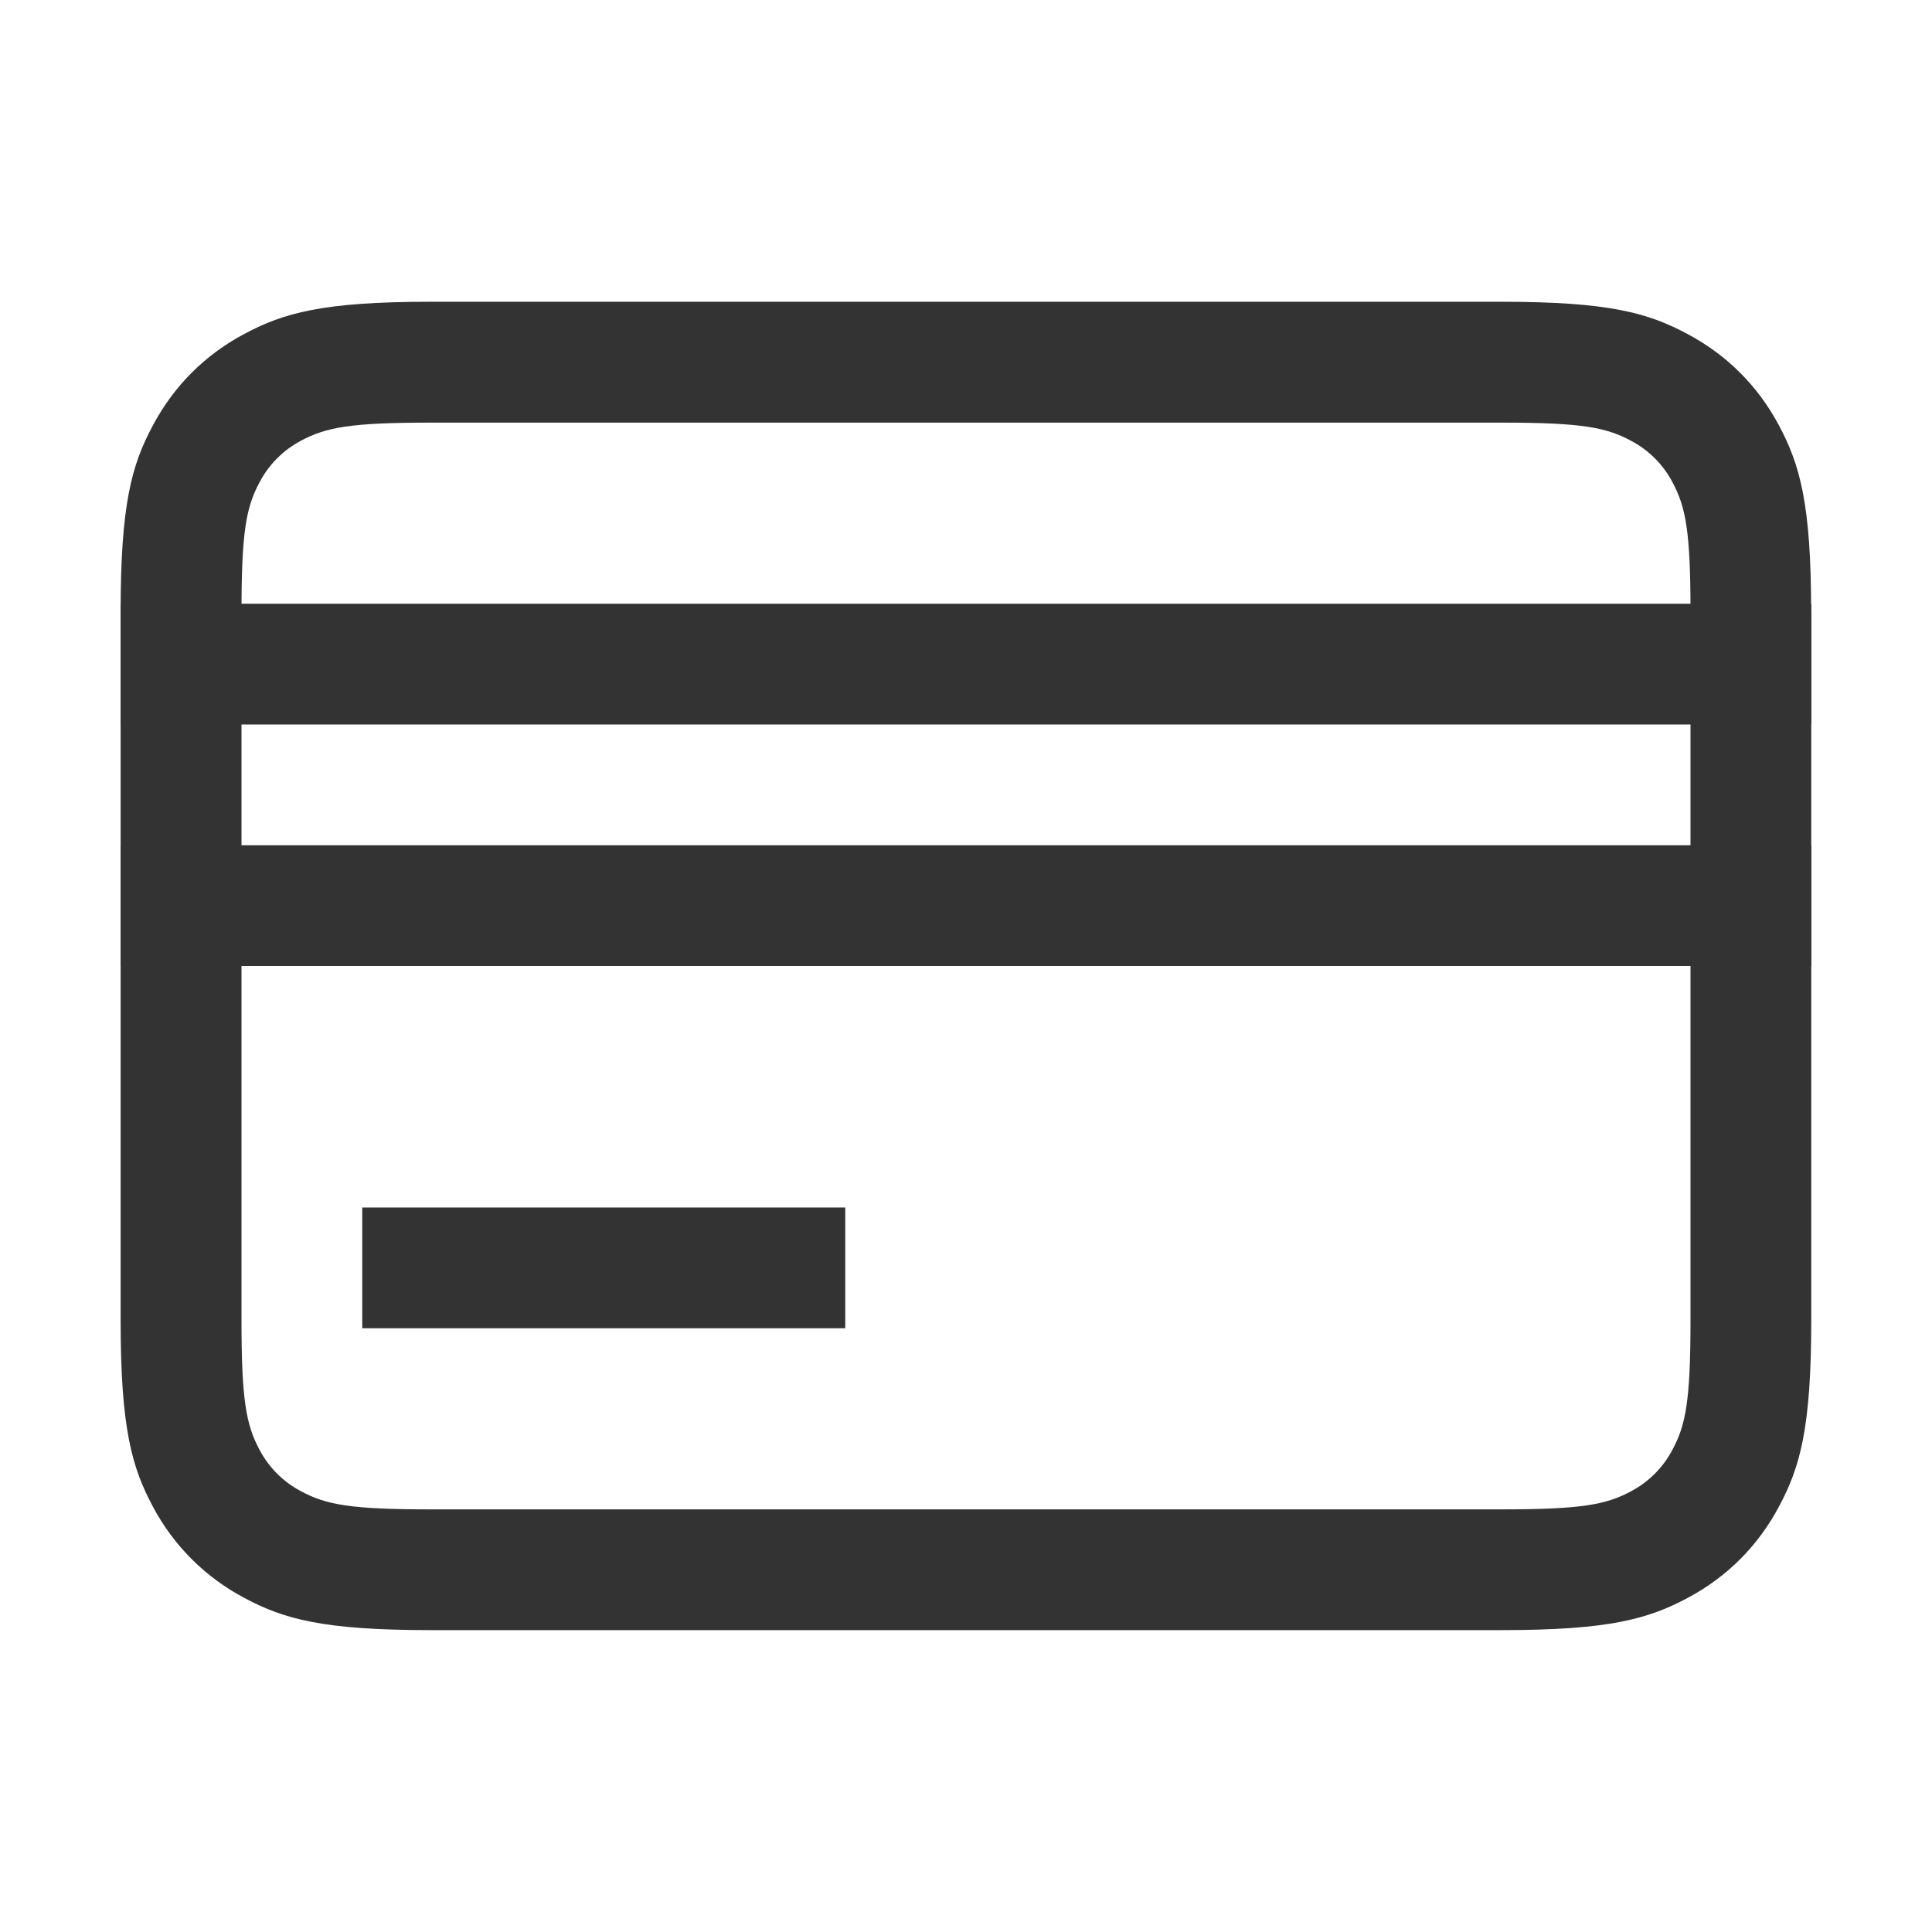
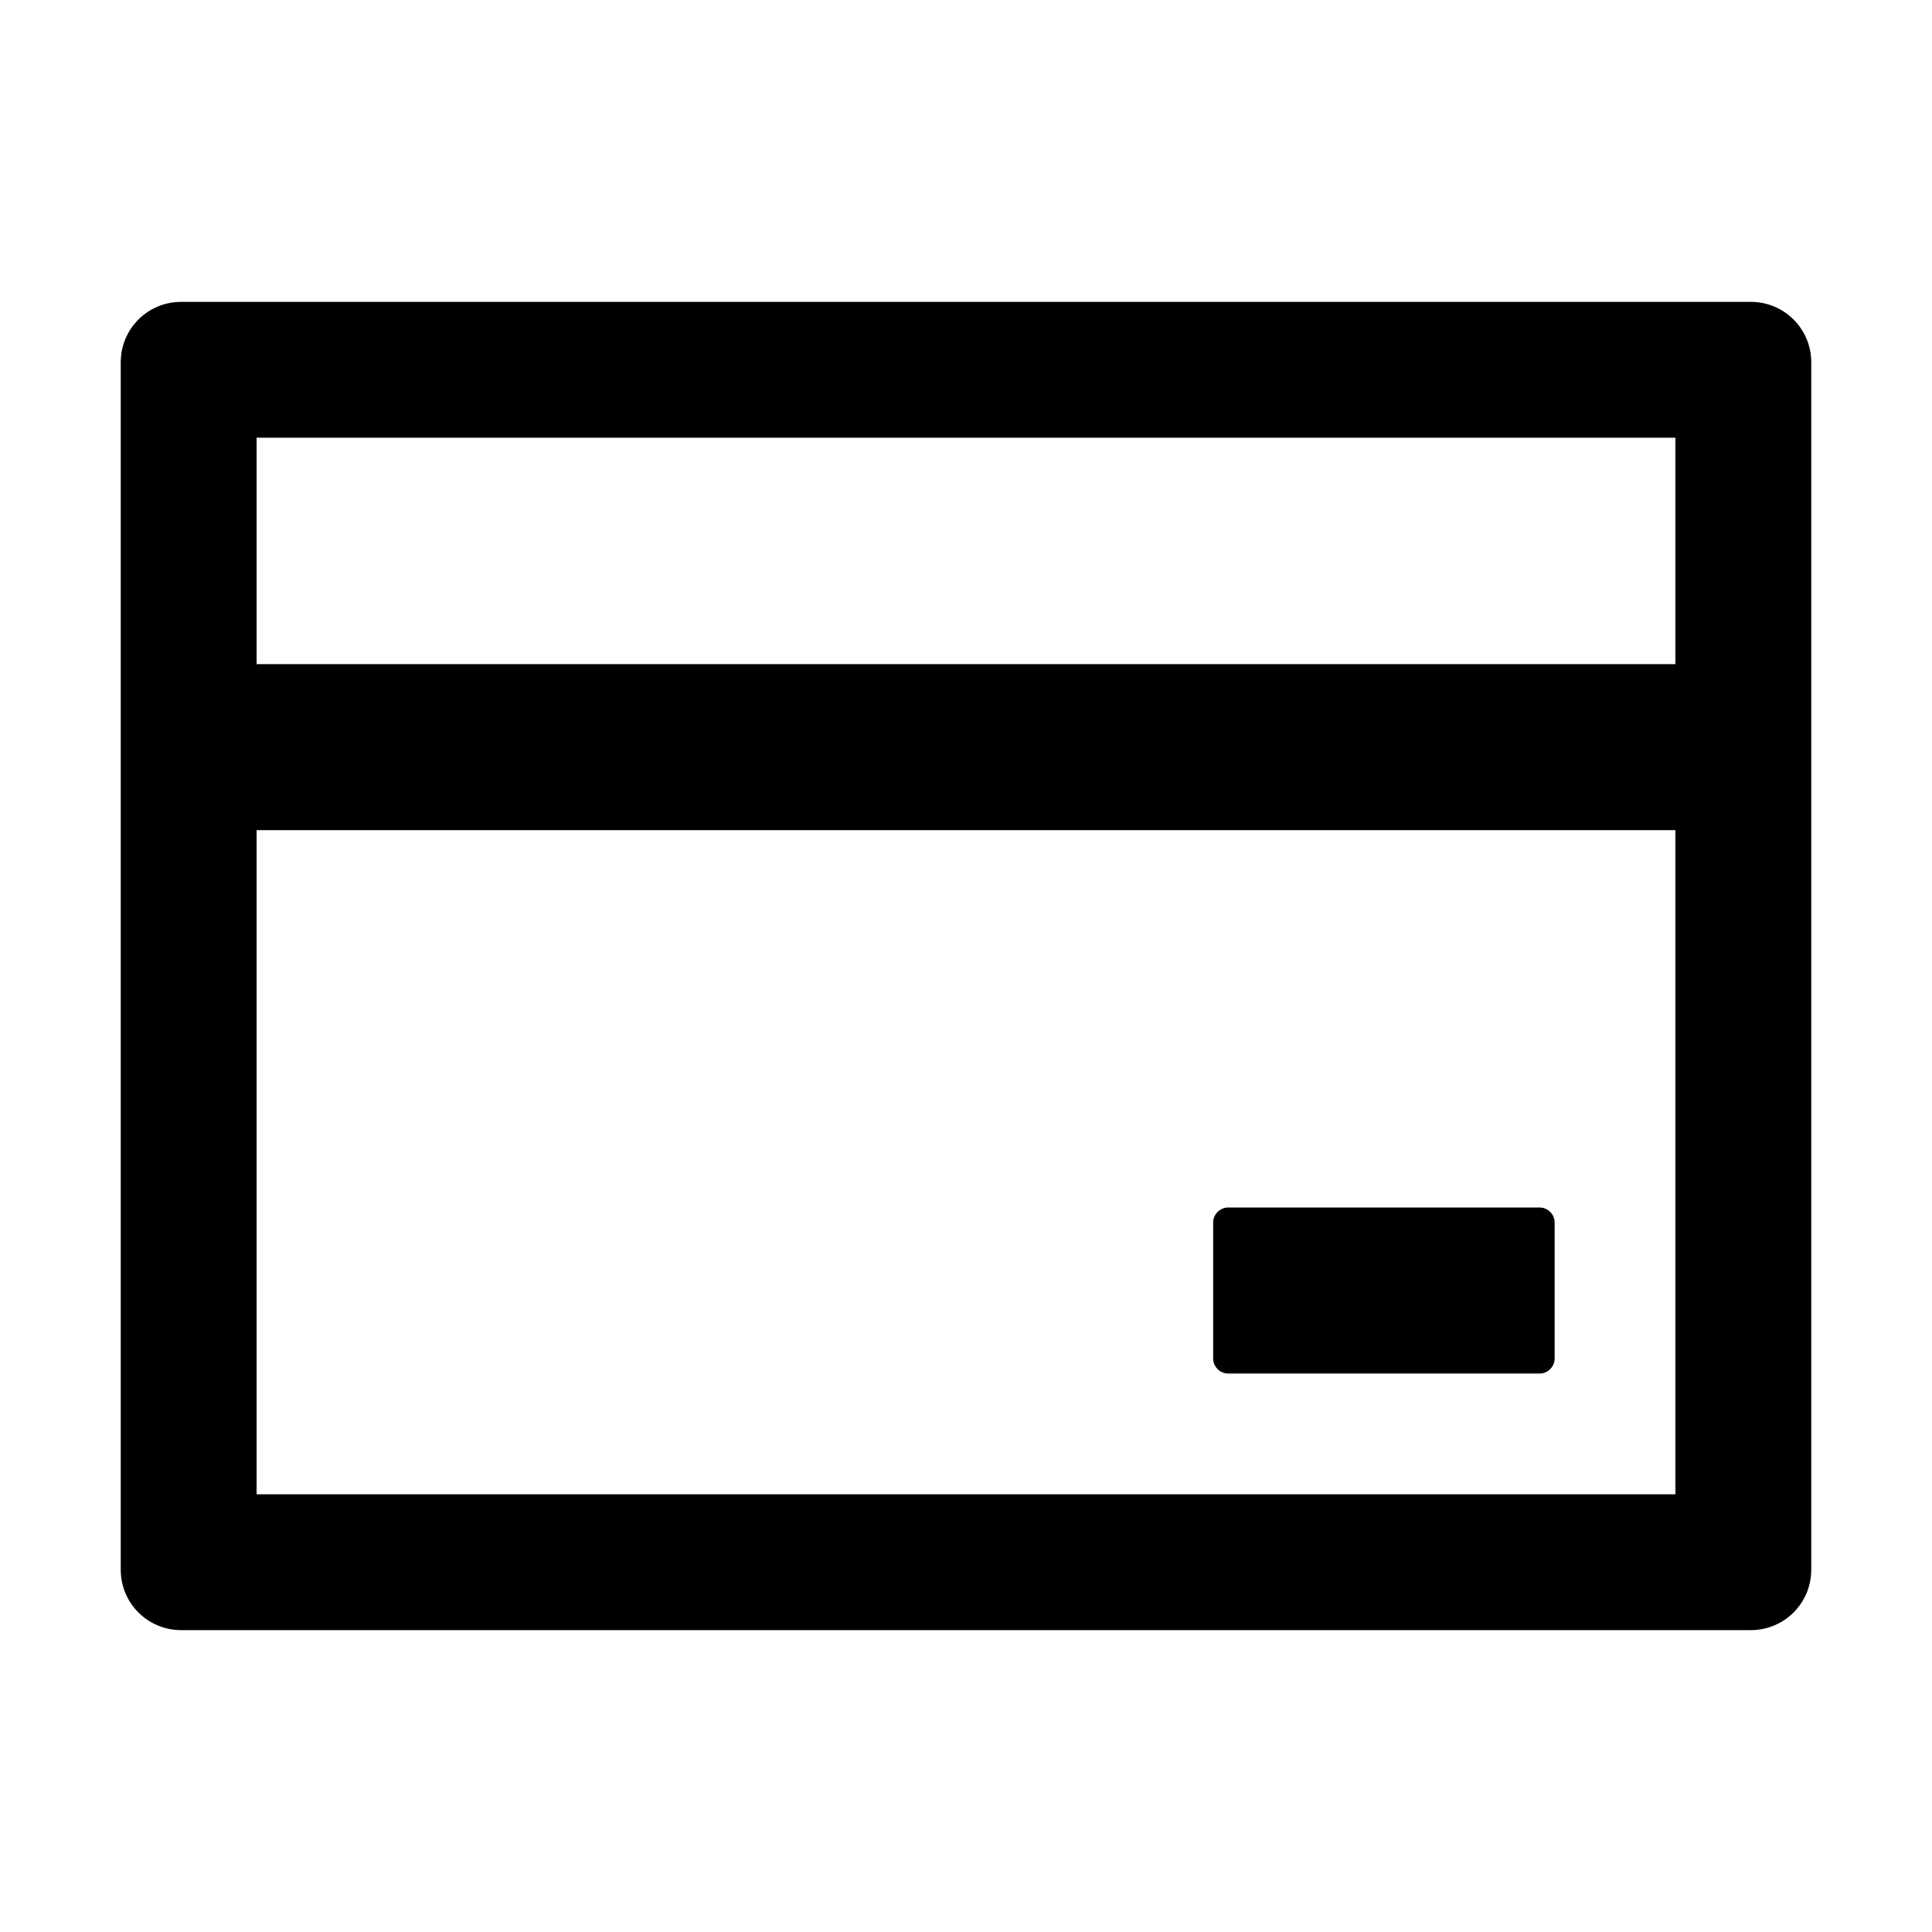
- <svg xmlns="http://www.w3.org/2000/svg" class="icon" width="200" height="200" viewBox="0 0 1024 1024">
-   <path fill="#333" d="M896 324.096c0-42.368-2.496-55.296-9.536-68.48a52.352 52.352 0 00-22.144-22.08c-13.12-7.04-26.048-9.536-68.416-9.536H228.096c-42.368 0-55.296 2.496-68.48 9.536a52.352 52.352 0 00-22.08 22.144c-7.04 13.12-9.536 26.048-9.536 68.416v375.808c0 42.368 2.496 55.296 9.536 68.48a52.352 52.352 0 0022.144 22.08c13.12 7.04 26.048 9.536 68.416 9.536h567.808c42.368 0 55.296-2.496 68.48-9.536a52.352 52.352 0 0022.08-22.144c7.04-13.12 9.536-26.048 9.536-68.416V324.096zm64 0v375.808c0 57.088-5.952 77.76-17.088 98.56-11.136 20.928-27.52 37.312-48.384 48.448-20.864 11.136-41.6 17.088-98.56 17.088H228.032c-57.088 0-77.76-5.952-98.56-17.088a116.288 116.288 0 01-48.448-48.384c-11.136-20.864-17.088-41.6-17.088-98.56V324.032c0-57.088 5.952-77.76 17.088-98.56 11.136-20.928 27.52-37.312 48.384-48.448 20.864-11.136 41.6-17.088 98.56-17.088H795.84c57.088 0 77.76 5.952 98.56 17.088 20.928 11.136 37.312 27.52 48.448 48.384 11.136 20.864 17.088 41.6 17.088 98.56z" />
-   <path fill="#333" d="M64 320h896v64H64v-64zm0 128h896v64H64v-64zm128 192h256v64H192z" />
+ <svg xmlns="http://www.w3.org/2000/svg" class="icon" viewBox="0 0 1024 1024">
+   <path d="M928 160H96c-17.7 0-32 14.3-32 32v640c0 17.7 14.3 32 32 32h832c17.7 0 32-14.3 32-32V192c0-17.7-14.3-32-32-32zm-792 72h752v120H136V232zm752 560H136V440h752v352zm-237-64h165c4.4 0 8-3.6 8-8v-72c0-4.4-3.6-8-8-8H651c-4.4 0-8 3.6-8 8v72c0 4.4 3.6 8 8 8z" />
</svg>
